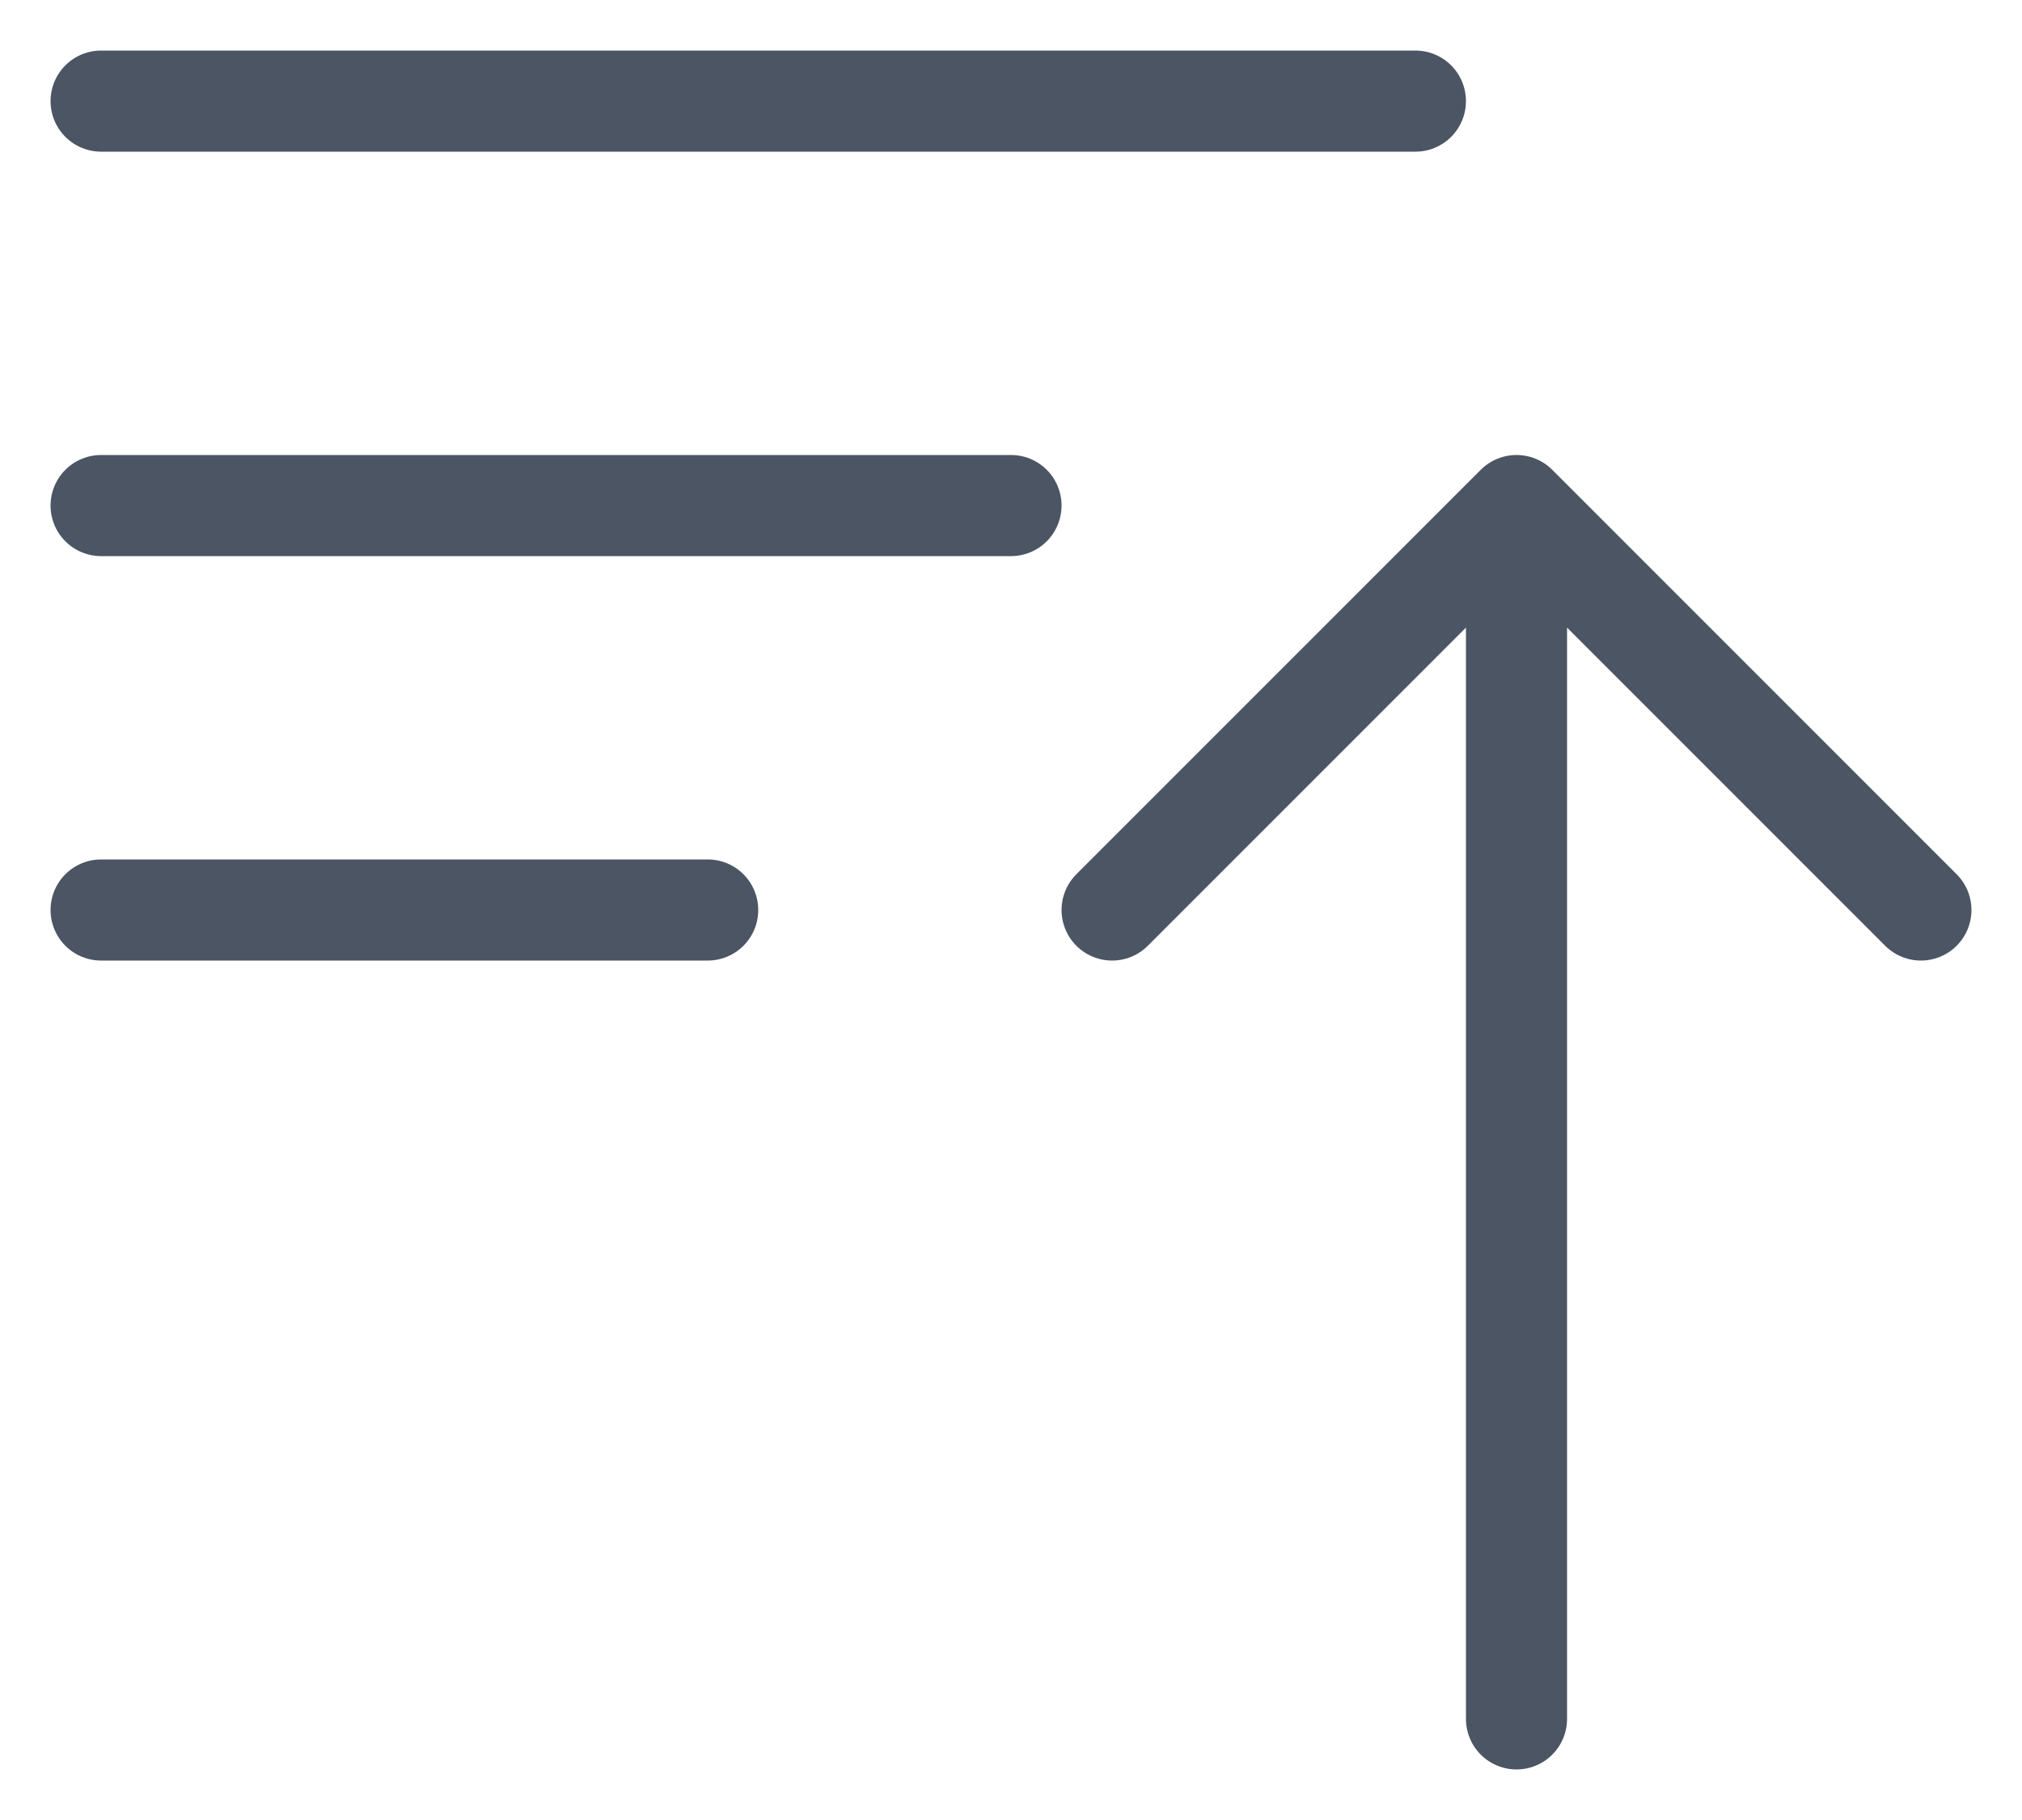
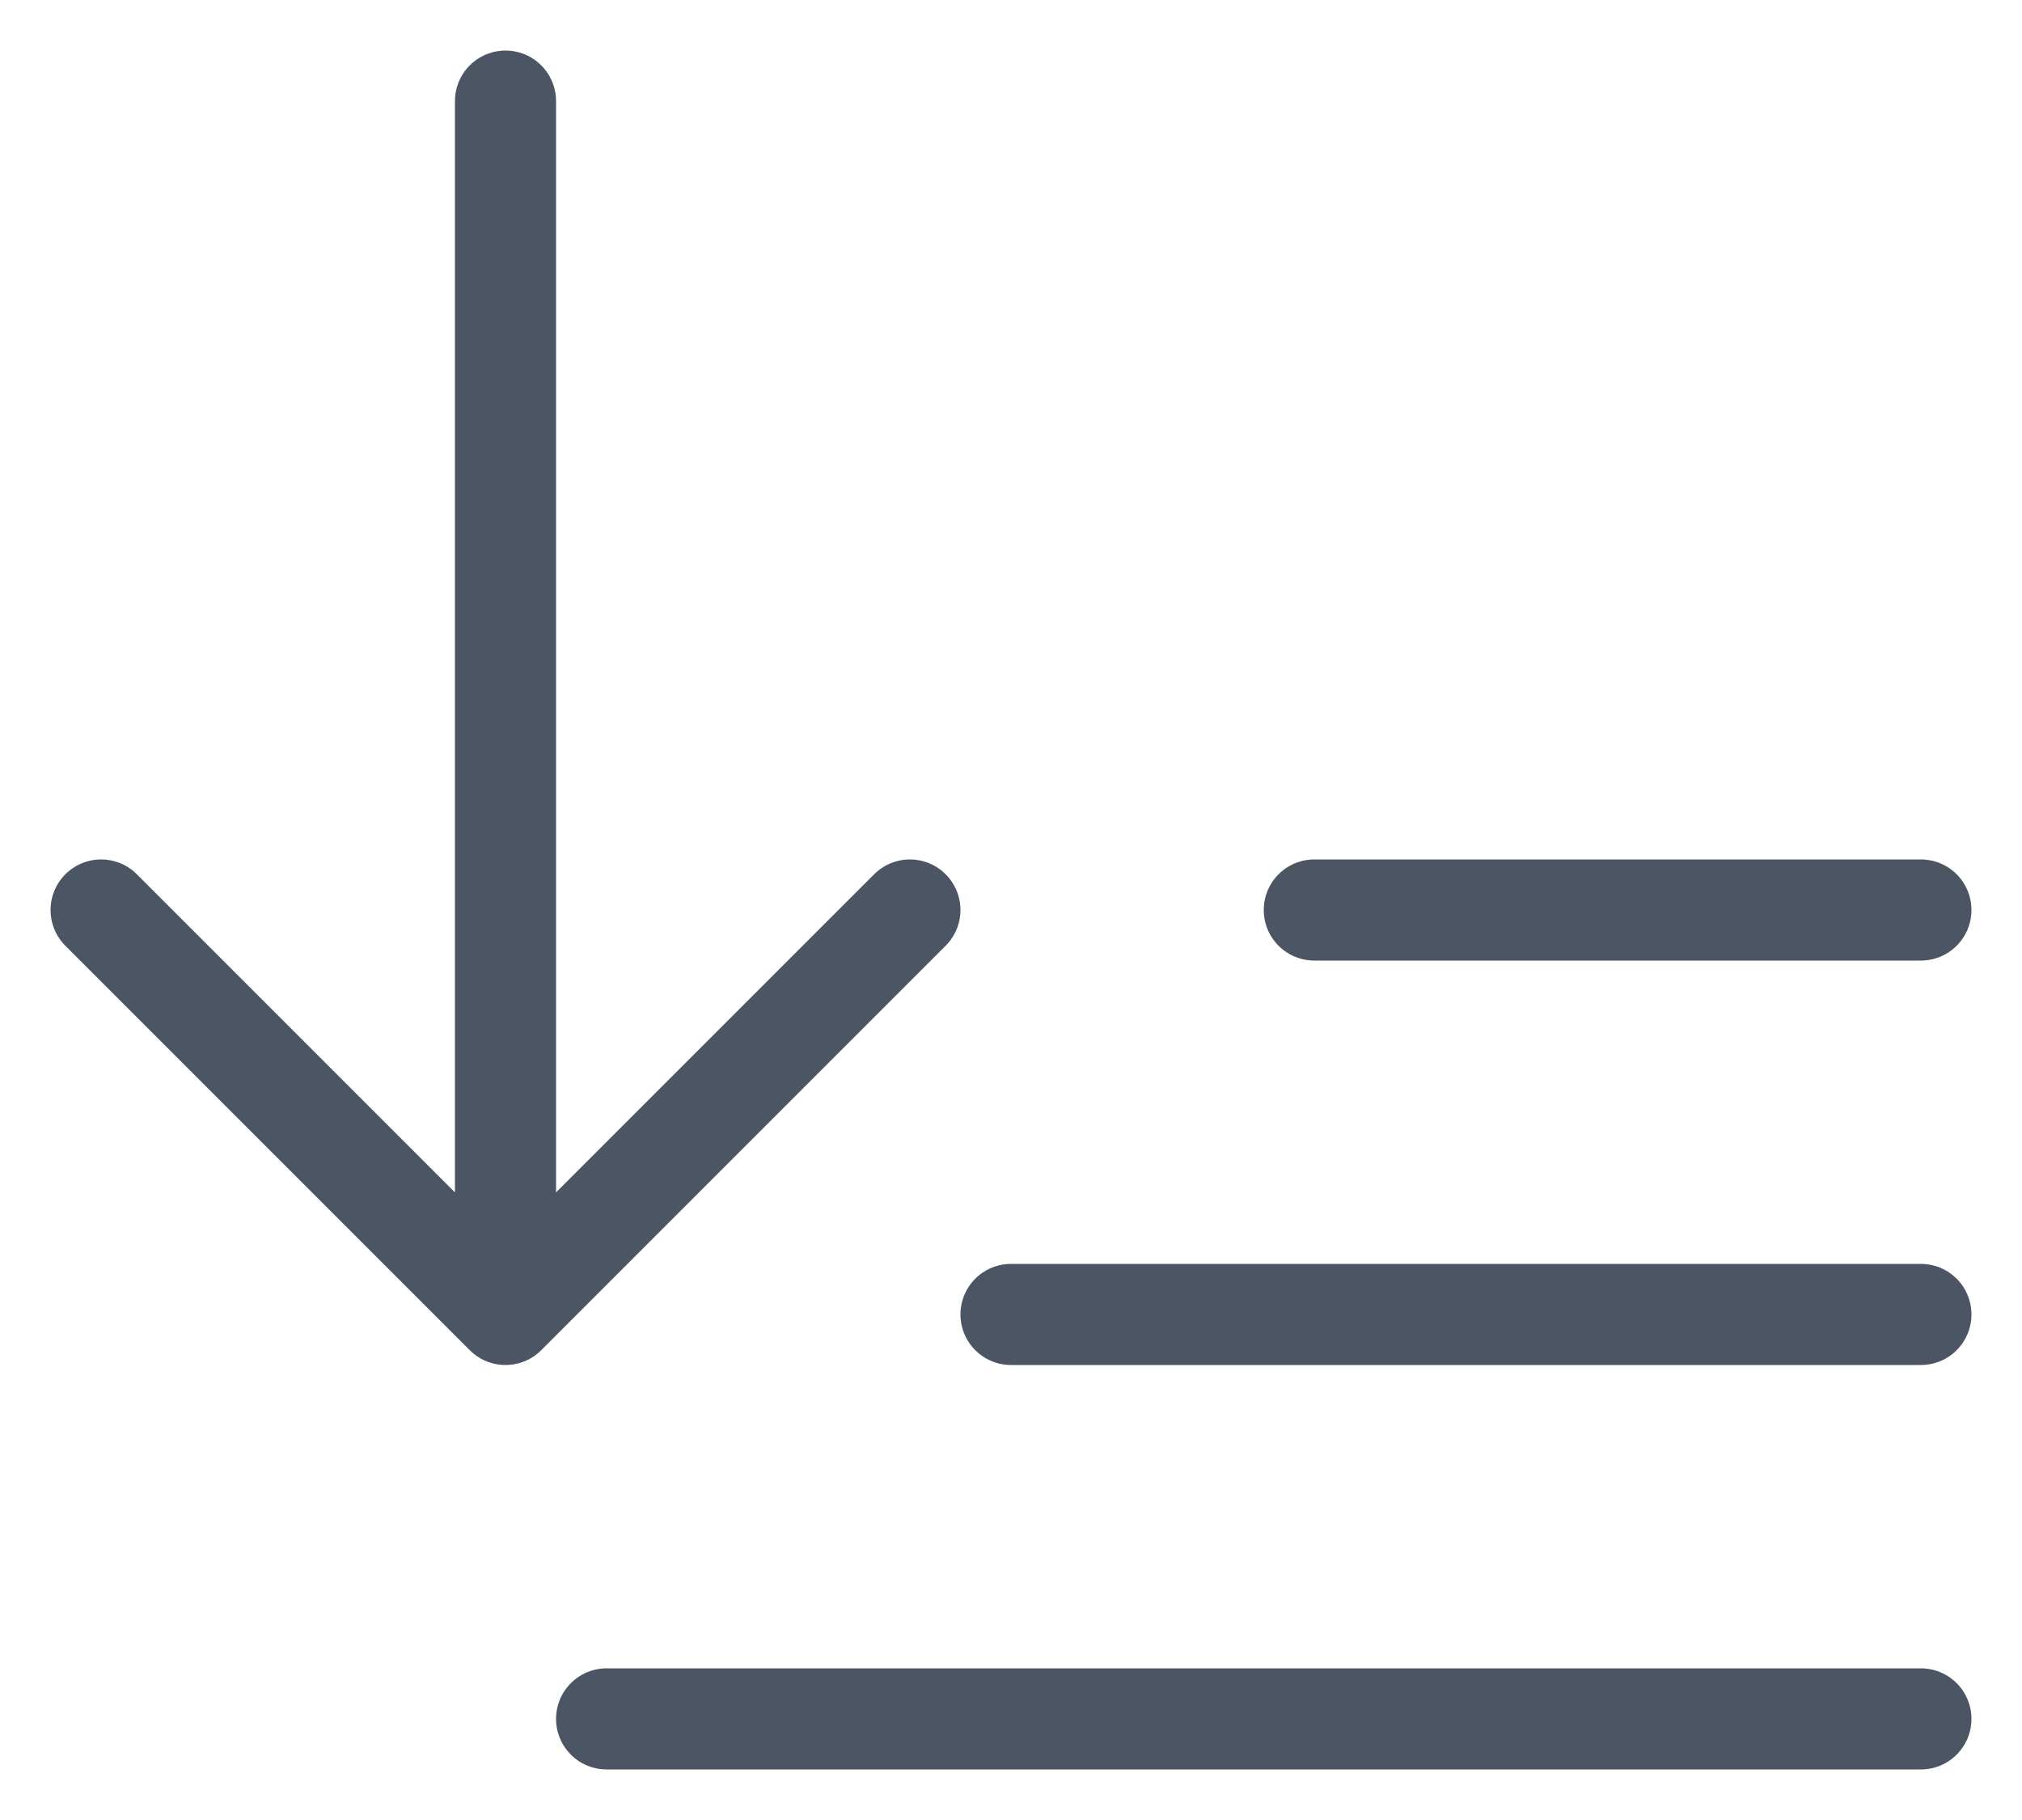
<svg xmlns="http://www.w3.org/2000/svg" width="20" height="18" viewBox="0 0 20 18" fill="none">
-   <path d="M1 1H14M1 5H10M1 9H7M11 9L15 5M15 5L19 9M15 5V17" stroke="#4B5563" stroke-linecap="round" stroke-linejoin="round" />
+   <path d="M1 1H14M1 5H10M1 9H7M11 9L15 5M15 5L19 9M15 5V17" stroke="#4B5563" stroke-linecap="round" stroke-linejoin="round" transform="rotate(180 10 9)" />
</svg>
